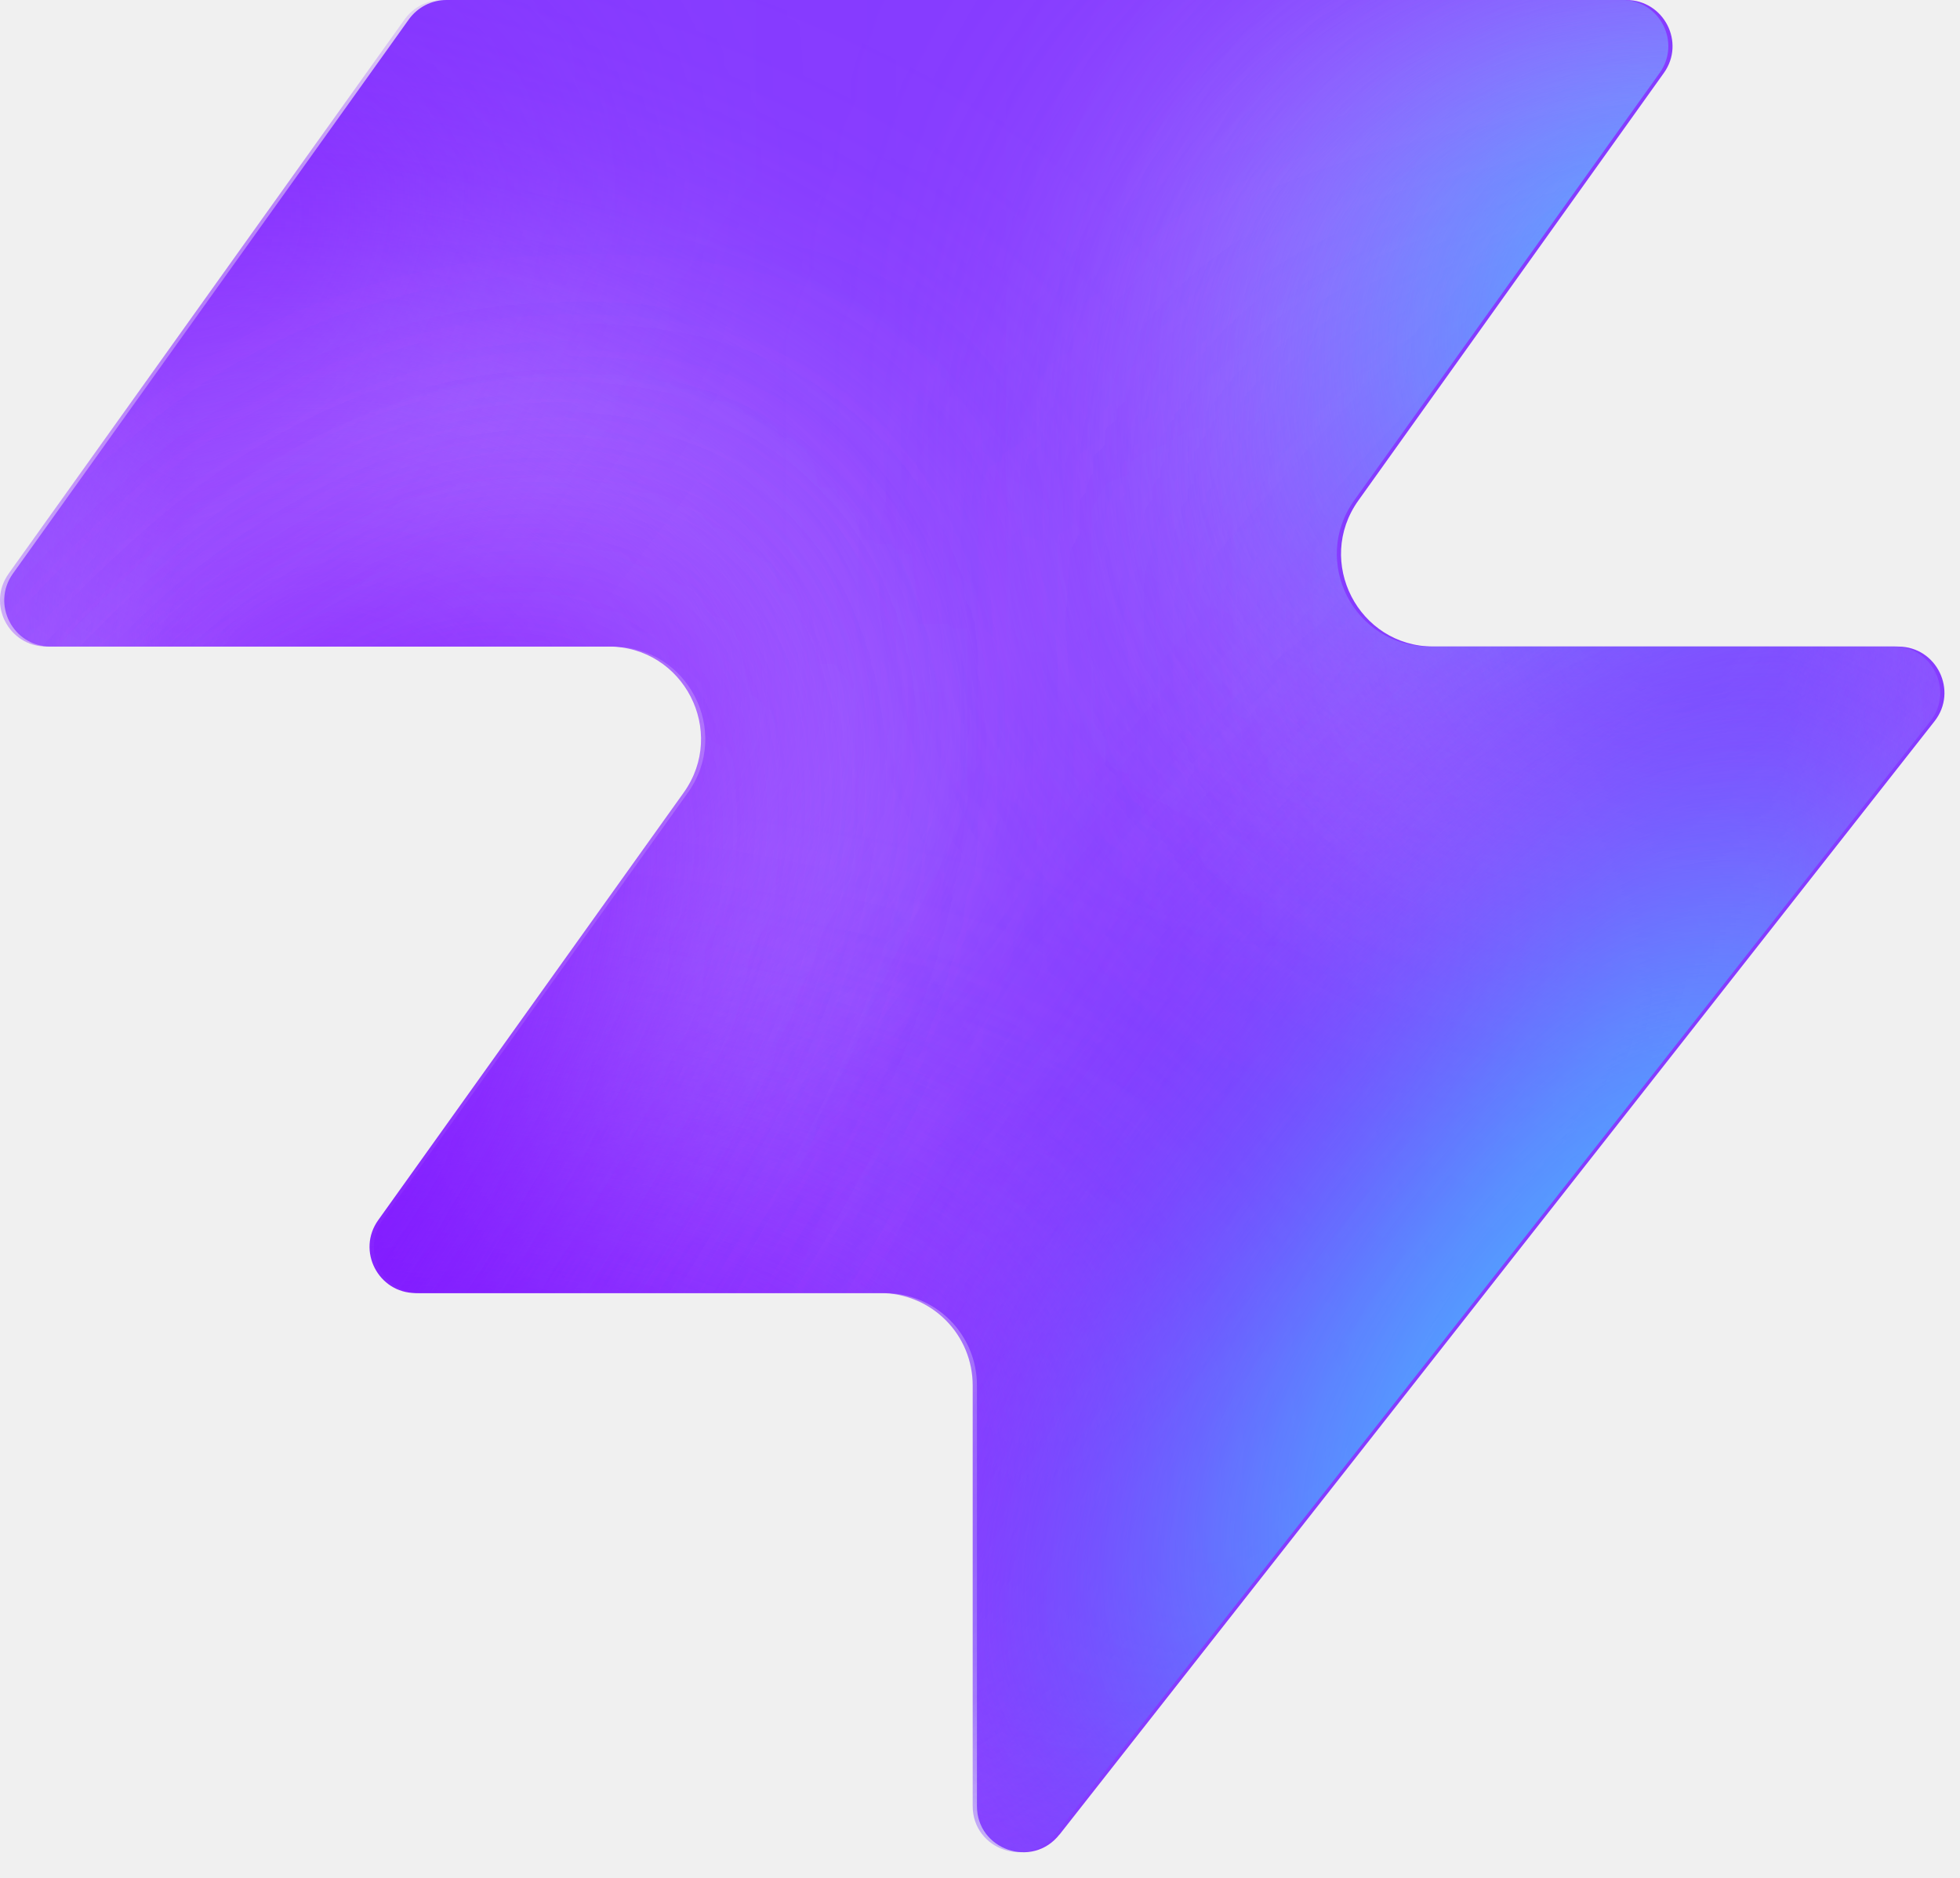
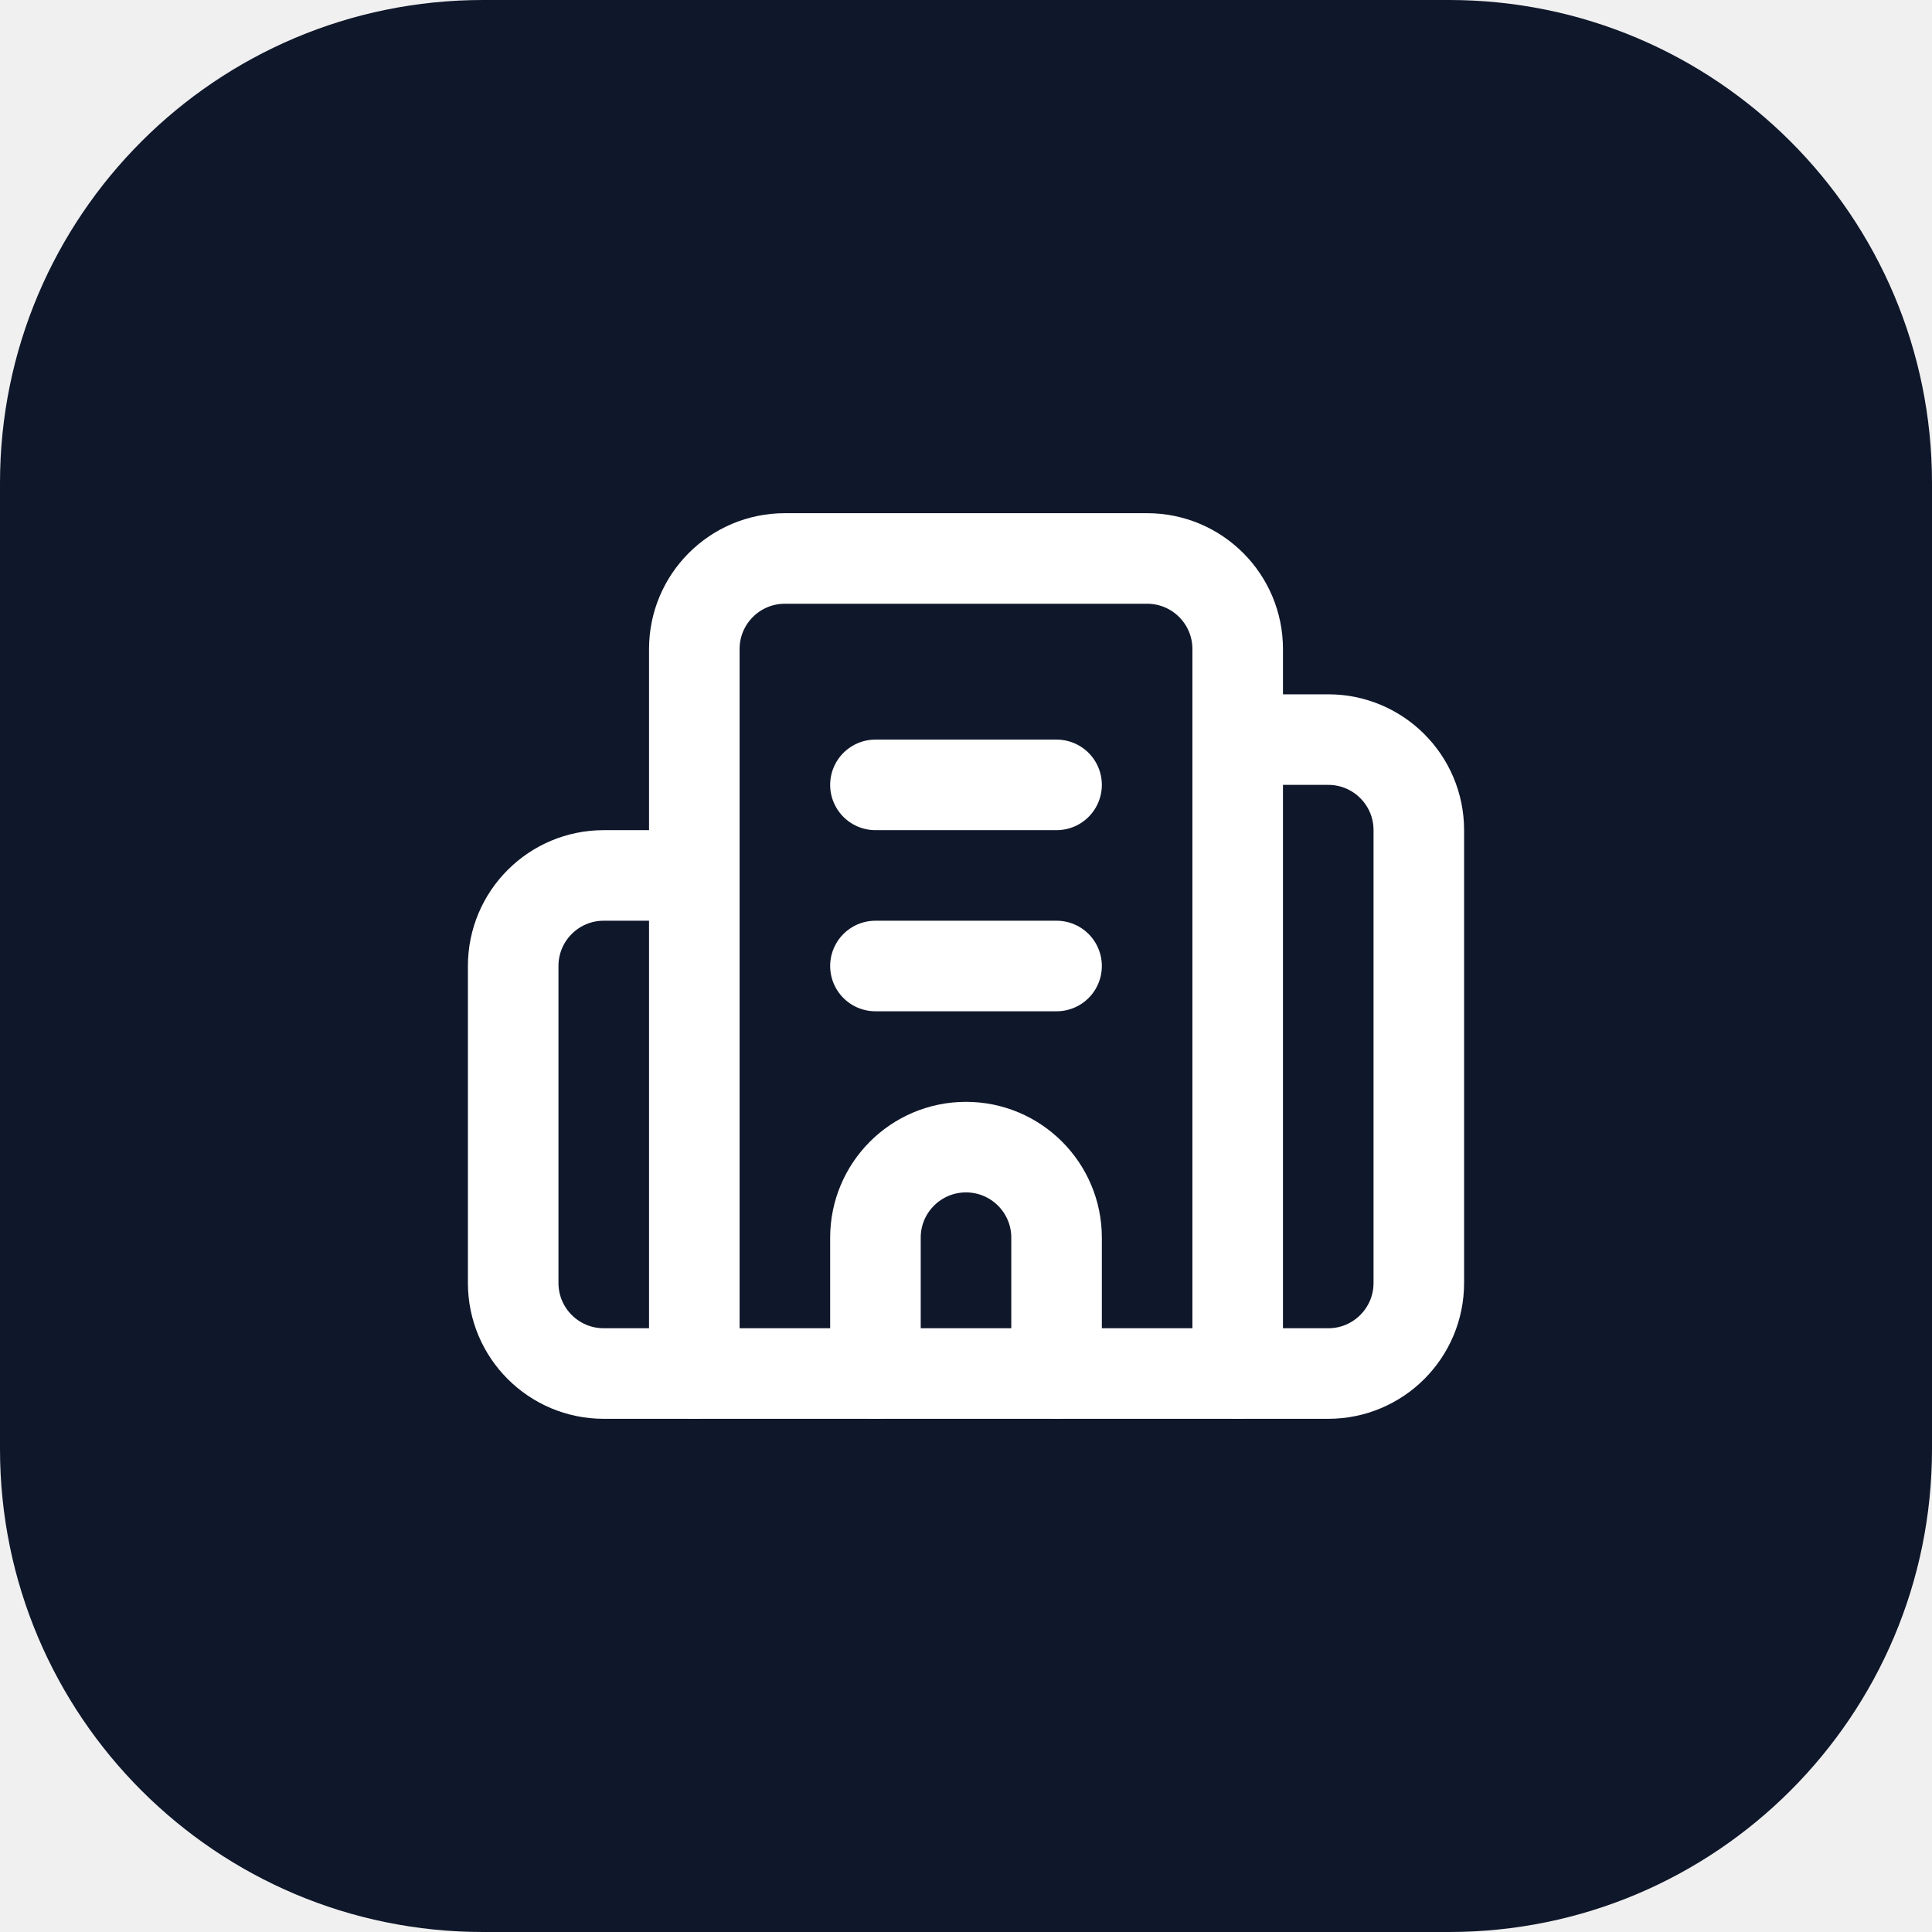
- <svg xmlns="http://www.w3.org/2000/svg" width="48" height="46" fill="none" viewBox="0 0 48 46">
-   <path fill="#863bff" d="M25.946 44.938c-.664.845-2.021.375-2.021-.698V33.937a2.26 2.26 0 0 0-2.262-2.262H10.287c-.92 0-1.456-1.04-.92-1.788l7.48-10.471c1.07-1.497 0-3.578-1.842-3.578H1.237c-.92 0-1.456-1.04-.92-1.788L10.013.474c.214-.297.556-.474.92-.474h28.894c.92 0 1.456 1.04.92 1.788l-7.48 10.471c-1.07 1.498 0 3.579 1.842 3.579h11.377c.943 0 1.473 1.088.89 1.83L25.947 44.94z" style="fill:#863bff;fill:color(display-p3 .525 .23 1);fill-opacity:1" />
-   <mask id="a" width="48" height="46" x="0" y="0" maskUnits="userSpaceOnUse" style="mask-type:alpha">
-     <path fill="#000" d="M25.842 44.938c-.664.844-2.021.375-2.021-.698V33.937a2.26 2.26 0 0 0-2.262-2.262H10.183c-.92 0-1.456-1.04-.92-1.788l7.48-10.471c1.07-1.498 0-3.579-1.842-3.579H1.133c-.92 0-1.456-1.04-.92-1.787L9.91.473c.214-.297.556-.474.92-.474h28.894c.92 0 1.456 1.04.92 1.788l-7.48 10.471c-1.07 1.498 0 3.578 1.842 3.578h11.377c.943 0 1.473 1.088.89 1.832L25.843 44.94z" style="fill:#000;fill-opacity:1" />
-   </mask>
-   <g mask="url(#a)">
-     <g filter="url(#b)">
-       <ellipse cx="5.508" cy="14.704" fill="#ede6ff" rx="5.508" ry="14.704" style="fill:#ede6ff;fill:color(display-p3 .927 .903 1);fill-opacity:1" transform="matrix(.00324 1 1 -.00324 -4.47 31.516)" />
-     </g>
-     <g filter="url(#c)">
-       <ellipse cx="10.399" cy="29.851" fill="#ede6ff" rx="10.399" ry="29.851" style="fill:#ede6ff;fill:color(display-p3 .927 .903 1);fill-opacity:1" transform="matrix(.00324 1 1 -.00324 -39.328 7.883)" />
-     </g>
-     <g filter="url(#d)">
-       <ellipse cx="5.508" cy="30.487" fill="#7e14ff" rx="5.508" ry="30.487" style="fill:#7e14ff;fill:color(display-p3 .492 .077 1);fill-opacity:1" transform="rotate(89.814 -25.913 -14.639)scale(1 -1)" />
-     </g>
-     <g filter="url(#e)">
-       <ellipse cx="5.508" cy="30.599" fill="#7e14ff" rx="5.508" ry="30.599" style="fill:#7e14ff;fill:color(display-p3 .492 .077 1);fill-opacity:1" transform="rotate(89.814 -32.644 -3.334)scale(1 -1)" />
-     </g>
-     <g filter="url(#f)">
-       <ellipse cx="5.508" cy="30.599" fill="#7e14ff" rx="5.508" ry="30.599" style="fill:#7e14ff;fill:color(display-p3 .492 .077 1);fill-opacity:1" transform="matrix(.00324 1 1 -.00324 -34.34 30.47)" />
-     </g>
-     <g filter="url(#g)">
-       <ellipse cx="14.072" cy="22.078" fill="#ede6ff" rx="14.072" ry="22.078" style="fill:#ede6ff;fill:color(display-p3 .927 .903 1);fill-opacity:1" transform="rotate(93.35 24.506 48.493)scale(-1 1)" />
-     </g>
-     <g filter="url(#h)">
-       <ellipse cx="3.47" cy="21.501" fill="#7e14ff" rx="3.47" ry="21.501" style="fill:#7e14ff;fill:color(display-p3 .492 .077 1);fill-opacity:1" transform="rotate(89.009 28.708 47.59)scale(-1 1)" />
-     </g>
-     <g filter="url(#i)">
-       <ellipse cx="3.47" cy="21.501" fill="#7e14ff" rx="3.47" ry="21.501" style="fill:#7e14ff;fill:color(display-p3 .492 .077 1);fill-opacity:1" transform="rotate(89.009 28.708 47.59)scale(-1 1)" />
-     </g>
-     <g filter="url(#j)">
-       <ellipse cx=".387" cy="8.972" fill="#7e14ff" rx="4.407" ry="29.108" style="fill:#7e14ff;fill:color(display-p3 .492 .077 1);fill-opacity:1" transform="rotate(39.51 .387 8.972)" />
-     </g>
-     <g filter="url(#k)">
-       <ellipse cx="47.523" cy="-6.092" fill="#7e14ff" rx="4.407" ry="29.108" style="fill:#7e14ff;fill:color(display-p3 .492 .077 1);fill-opacity:1" transform="rotate(37.892 47.523 -6.092)" />
-     </g>
-     <g filter="url(#l)">
-       <ellipse cx="41.412" cy="6.333" fill="#47bfff" rx="5.971" ry="9.665" style="fill:#47bfff;fill:color(display-p3 .28 .748 1);fill-opacity:1" transform="rotate(37.892 41.412 6.333)" />
-     </g>
-     <g filter="url(#m)">
-       <ellipse cx="-1.879" cy="38.332" fill="#7e14ff" rx="4.407" ry="29.108" style="fill:#7e14ff;fill:color(display-p3 .492 .077 1);fill-opacity:1" transform="rotate(37.892 -1.88 38.332)" />
-     </g>
-     <g filter="url(#n)">
-       <ellipse cx="-1.879" cy="38.332" fill="#7e14ff" rx="4.407" ry="29.108" style="fill:#7e14ff;fill:color(display-p3 .492 .077 1);fill-opacity:1" transform="rotate(37.892 -1.88 38.332)" />
-     </g>
-     <g filter="url(#o)">
-       <ellipse cx="35.651" cy="29.907" fill="#7e14ff" rx="4.407" ry="29.108" style="fill:#7e14ff;fill:color(display-p3 .492 .077 1);fill-opacity:1" transform="rotate(37.892 35.651 29.907)" />
-     </g>
-     <g filter="url(#p)">
-       <ellipse cx="38.418" cy="32.4" fill="#47bfff" rx="5.971" ry="15.297" style="fill:#47bfff;fill:color(display-p3 .28 .748 1);fill-opacity:1" transform="rotate(37.892 38.418 32.4)" />
-     </g>
+ <svg xmlns="http://www.w3.org/2000/svg" width="64" height="64" viewBox="0 0 64 64">
+   <rect width="64" height="64" rx="16" fill="#0F172A" />
+   <g transform="translate(14,14) scale(1.5)" fill="none" stroke="#ffffff" stroke-width="2" stroke-linecap="round" stroke-linejoin="round">
+     <path d="M10 12h4" />
+     <path d="M10 8h4" />
+     <path d="M14 21v-3a2 2 0 0 0-4 0v3" />
+     <path d="M6 10H4a2 2 0 0 0-2 2v7a2 2 0 0 0 2 2h16a2 2 0 0 0 2-2V9a2 2 0 0 0-2-2h-2" />
+     <path d="M6 21V5a2 2 0 0 1 2-2h8a2 2 0 0 1 2 2v16" />
  </g>
-   <defs>
-     <filter id="b" width="60.045" height="41.654" x="-19.77" y="16.149" color-interpolation-filters="sRGB" filterUnits="userSpaceOnUse">
-       <feFlood flood-opacity="0" result="BackgroundImageFix" />
-       <feBlend in="SourceGraphic" in2="BackgroundImageFix" result="shape" />
-       <feGaussianBlur result="effect1_foregroundBlur_2002_17158" stdDeviation="7.659" />
-     </filter>
-     <filter id="c" width="90.34" height="51.437" x="-54.613" y="-7.533" color-interpolation-filters="sRGB" filterUnits="userSpaceOnUse">
-       <feFlood flood-opacity="0" result="BackgroundImageFix" />
-       <feBlend in="SourceGraphic" in2="BackgroundImageFix" result="shape" />
-       <feGaussianBlur result="effect1_foregroundBlur_2002_17158" stdDeviation="7.659" />
-     </filter>
-     <filter id="d" width="79.355" height="29.4" x="-49.64" y="2.03" color-interpolation-filters="sRGB" filterUnits="userSpaceOnUse">
-       <feFlood flood-opacity="0" result="BackgroundImageFix" />
-       <feBlend in="SourceGraphic" in2="BackgroundImageFix" result="shape" />
-       <feGaussianBlur result="effect1_foregroundBlur_2002_17158" stdDeviation="4.596" />
-     </filter>
-     <filter id="e" width="79.579" height="29.4" x="-45.045" y="20.029" color-interpolation-filters="sRGB" filterUnits="userSpaceOnUse">
-       <feFlood flood-opacity="0" result="BackgroundImageFix" />
-       <feBlend in="SourceGraphic" in2="BackgroundImageFix" result="shape" />
-       <feGaussianBlur result="effect1_foregroundBlur_2002_17158" stdDeviation="4.596" />
-     </filter>
-     <filter id="f" width="79.579" height="29.4" x="-43.513" y="21.178" color-interpolation-filters="sRGB" filterUnits="userSpaceOnUse">
-       <feFlood flood-opacity="0" result="BackgroundImageFix" />
-       <feBlend in="SourceGraphic" in2="BackgroundImageFix" result="shape" />
-       <feGaussianBlur result="effect1_foregroundBlur_2002_17158" stdDeviation="4.596" />
-     </filter>
-     <filter id="g" width="74.749" height="58.852" x="15.756" y="-17.901" color-interpolation-filters="sRGB" filterUnits="userSpaceOnUse">
-       <feFlood flood-opacity="0" result="BackgroundImageFix" />
-       <feBlend in="SourceGraphic" in2="BackgroundImageFix" result="shape" />
-       <feGaussianBlur result="effect1_foregroundBlur_2002_17158" stdDeviation="7.659" />
-     </filter>
-     <filter id="h" width="61.377" height="25.362" x="23.548" y="2.284" color-interpolation-filters="sRGB" filterUnits="userSpaceOnUse">
-       <feFlood flood-opacity="0" result="BackgroundImageFix" />
-       <feBlend in="SourceGraphic" in2="BackgroundImageFix" result="shape" />
-       <feGaussianBlur result="effect1_foregroundBlur_2002_17158" stdDeviation="4.596" />
-     </filter>
-     <filter id="i" width="61.377" height="25.362" x="23.548" y="2.284" color-interpolation-filters="sRGB" filterUnits="userSpaceOnUse">
-       <feFlood flood-opacity="0" result="BackgroundImageFix" />
-       <feBlend in="SourceGraphic" in2="BackgroundImageFix" result="shape" />
-       <feGaussianBlur result="effect1_foregroundBlur_2002_17158" stdDeviation="4.596" />
-     </filter>
-     <filter id="j" width="56.045" height="63.649" x="-27.636" y="-22.853" color-interpolation-filters="sRGB" filterUnits="userSpaceOnUse">
-       <feFlood flood-opacity="0" result="BackgroundImageFix" />
-       <feBlend in="SourceGraphic" in2="BackgroundImageFix" result="shape" />
-       <feGaussianBlur result="effect1_foregroundBlur_2002_17158" stdDeviation="4.596" />
-     </filter>
-     <filter id="k" width="54.814" height="64.646" x="20.116" y="-38.415" color-interpolation-filters="sRGB" filterUnits="userSpaceOnUse">
-       <feFlood flood-opacity="0" result="BackgroundImageFix" />
-       <feBlend in="SourceGraphic" in2="BackgroundImageFix" result="shape" />
-       <feGaussianBlur result="effect1_foregroundBlur_2002_17158" stdDeviation="4.596" />
-     </filter>
-     <filter id="l" width="33.541" height="35.313" x="24.641" y="-11.323" color-interpolation-filters="sRGB" filterUnits="userSpaceOnUse">
-       <feFlood flood-opacity="0" result="BackgroundImageFix" />
-       <feBlend in="SourceGraphic" in2="BackgroundImageFix" result="shape" />
-       <feGaussianBlur result="effect1_foregroundBlur_2002_17158" stdDeviation="4.596" />
-     </filter>
-     <filter id="m" width="54.814" height="64.646" x="-29.286" y="6.009" color-interpolation-filters="sRGB" filterUnits="userSpaceOnUse">
-       <feFlood flood-opacity="0" result="BackgroundImageFix" />
-       <feBlend in="SourceGraphic" in2="BackgroundImageFix" result="shape" />
-       <feGaussianBlur result="effect1_foregroundBlur_2002_17158" stdDeviation="4.596" />
-     </filter>
-     <filter id="n" width="54.814" height="64.646" x="-29.286" y="6.009" color-interpolation-filters="sRGB" filterUnits="userSpaceOnUse">
-       <feFlood flood-opacity="0" result="BackgroundImageFix" />
-       <feBlend in="SourceGraphic" in2="BackgroundImageFix" result="shape" />
-       <feGaussianBlur result="effect1_foregroundBlur_2002_17158" stdDeviation="4.596" />
-     </filter>
-     <filter id="o" width="54.814" height="64.646" x="8.244" y="-2.416" color-interpolation-filters="sRGB" filterUnits="userSpaceOnUse">
-       <feFlood flood-opacity="0" result="BackgroundImageFix" />
-       <feBlend in="SourceGraphic" in2="BackgroundImageFix" result="shape" />
-       <feGaussianBlur result="effect1_foregroundBlur_2002_17158" stdDeviation="4.596" />
-     </filter>
-     <filter id="p" width="39.409" height="43.623" x="18.713" y="10.588" color-interpolation-filters="sRGB" filterUnits="userSpaceOnUse">
-       <feFlood flood-opacity="0" result="BackgroundImageFix" />
-       <feBlend in="SourceGraphic" in2="BackgroundImageFix" result="shape" />
-       <feGaussianBlur result="effect1_foregroundBlur_2002_17158" stdDeviation="4.596" />
-     </filter>
-   </defs>
</svg>
